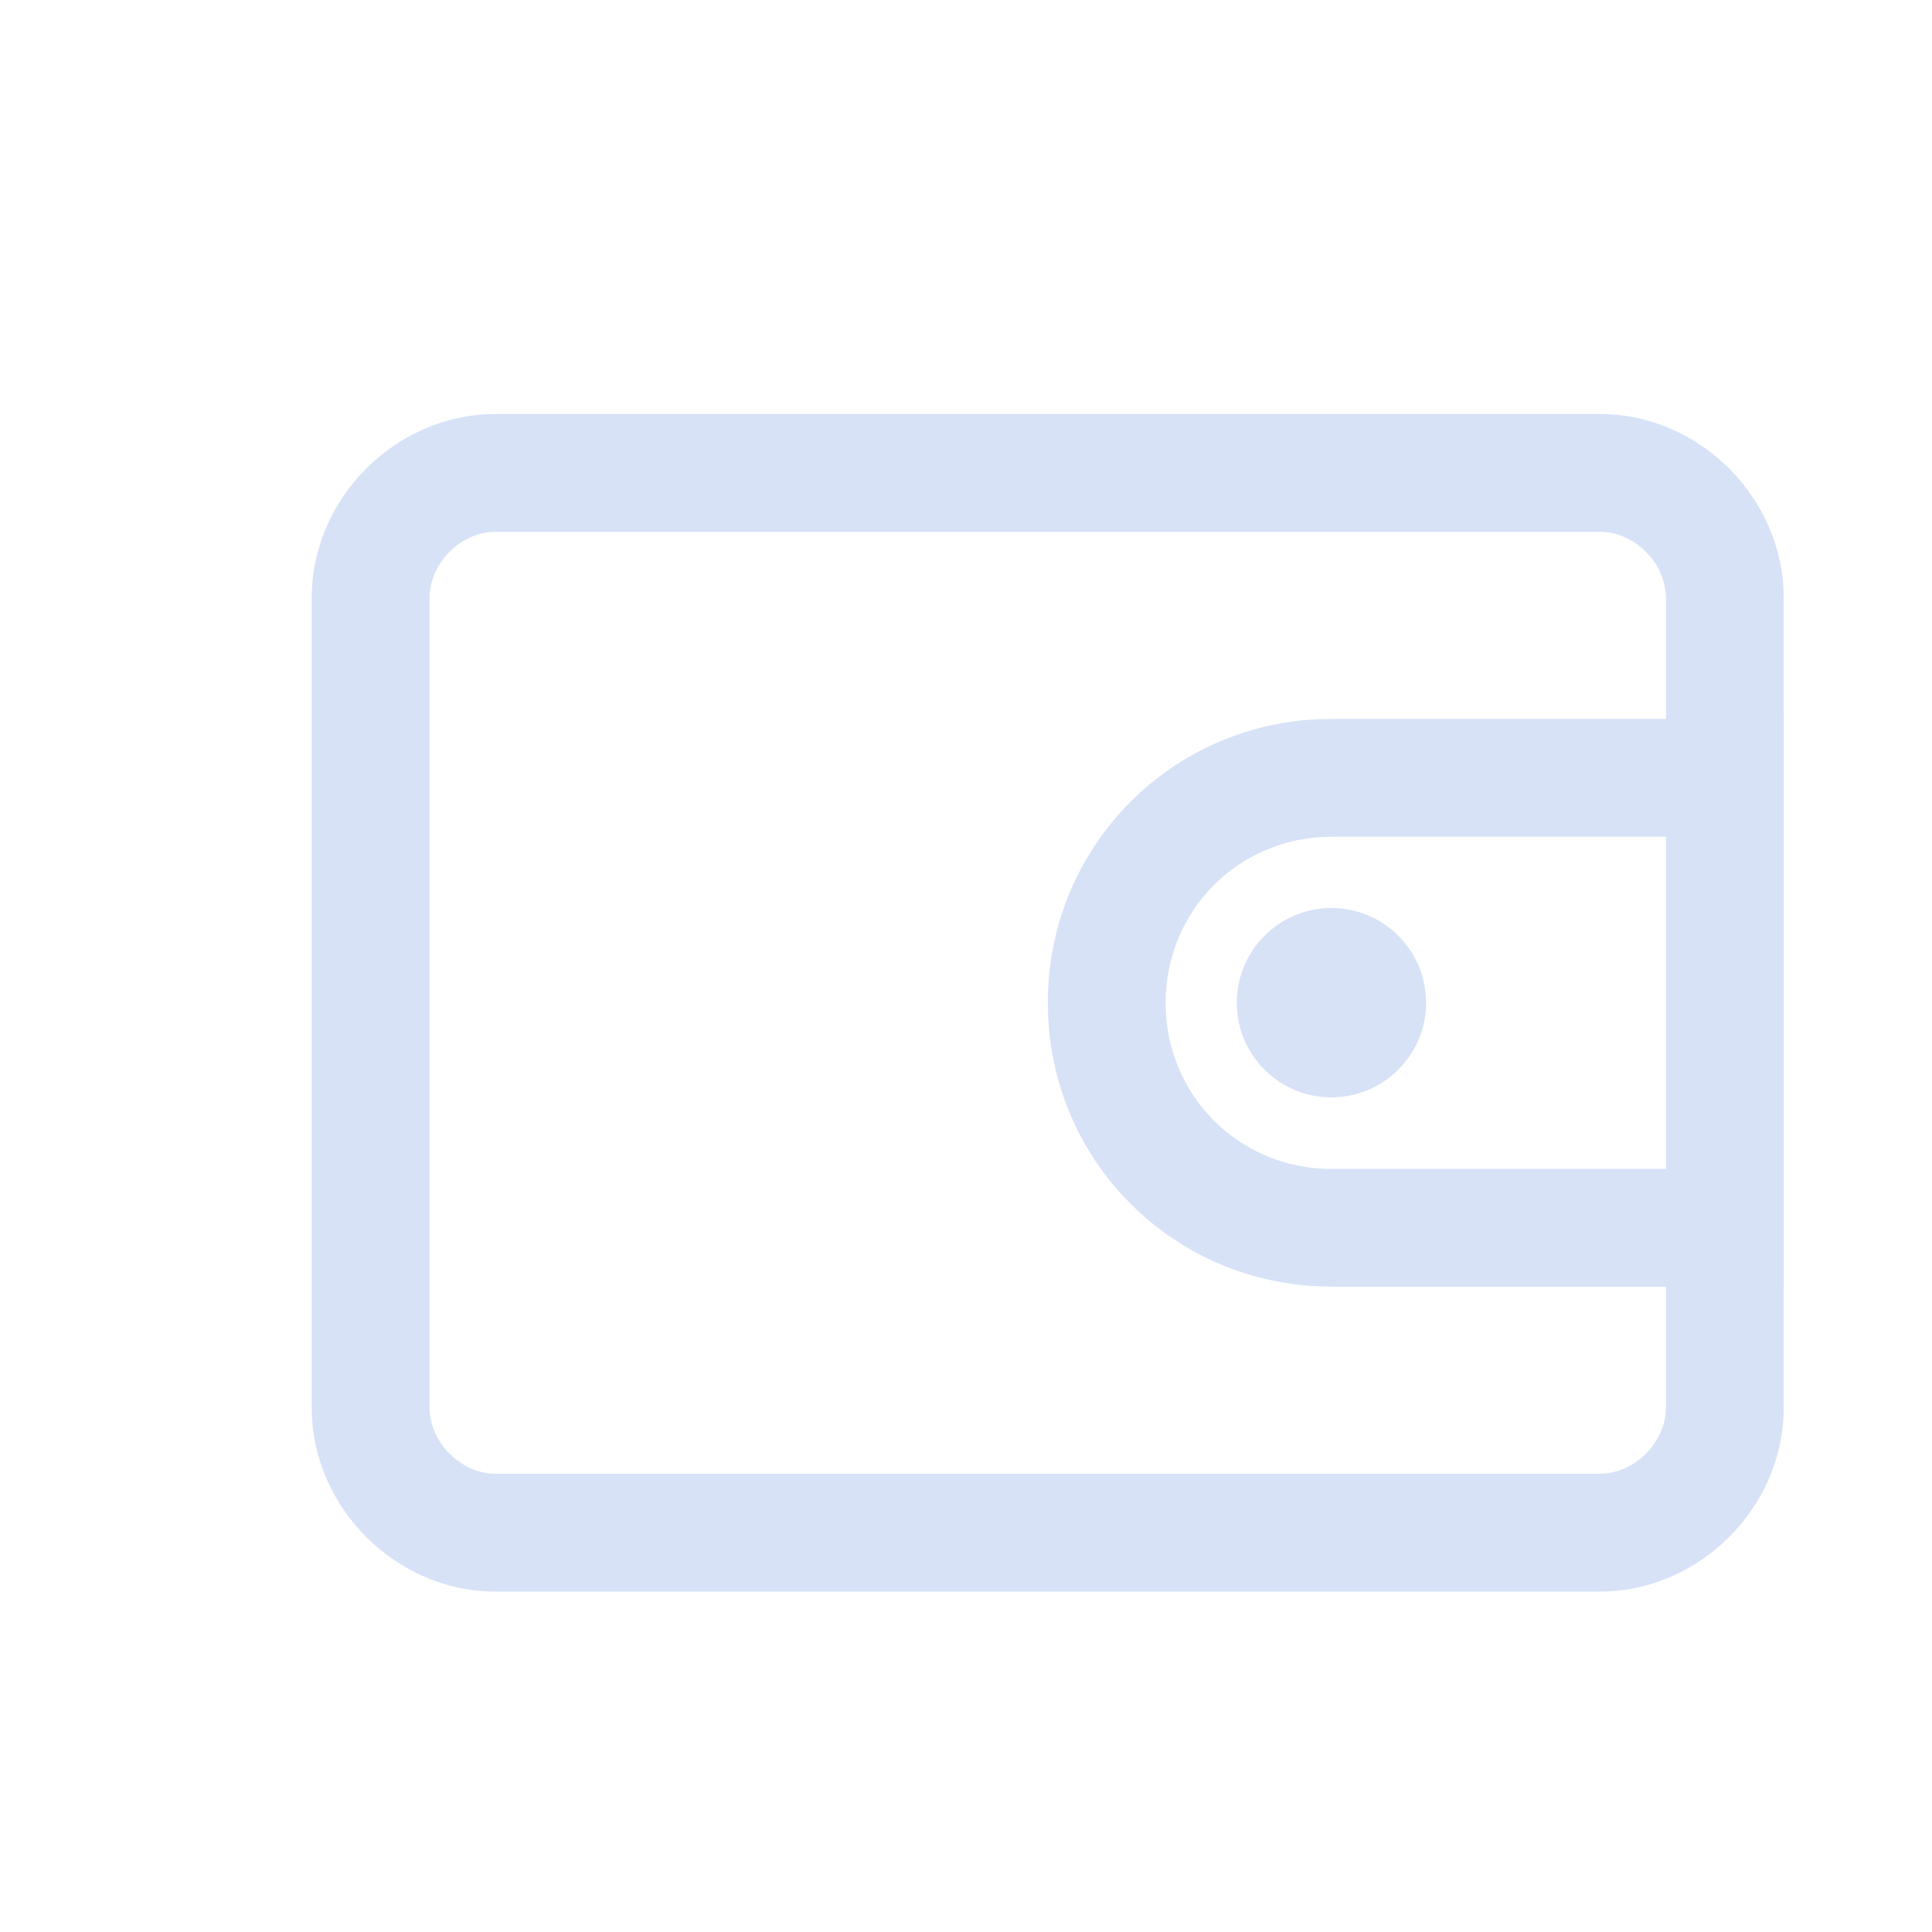
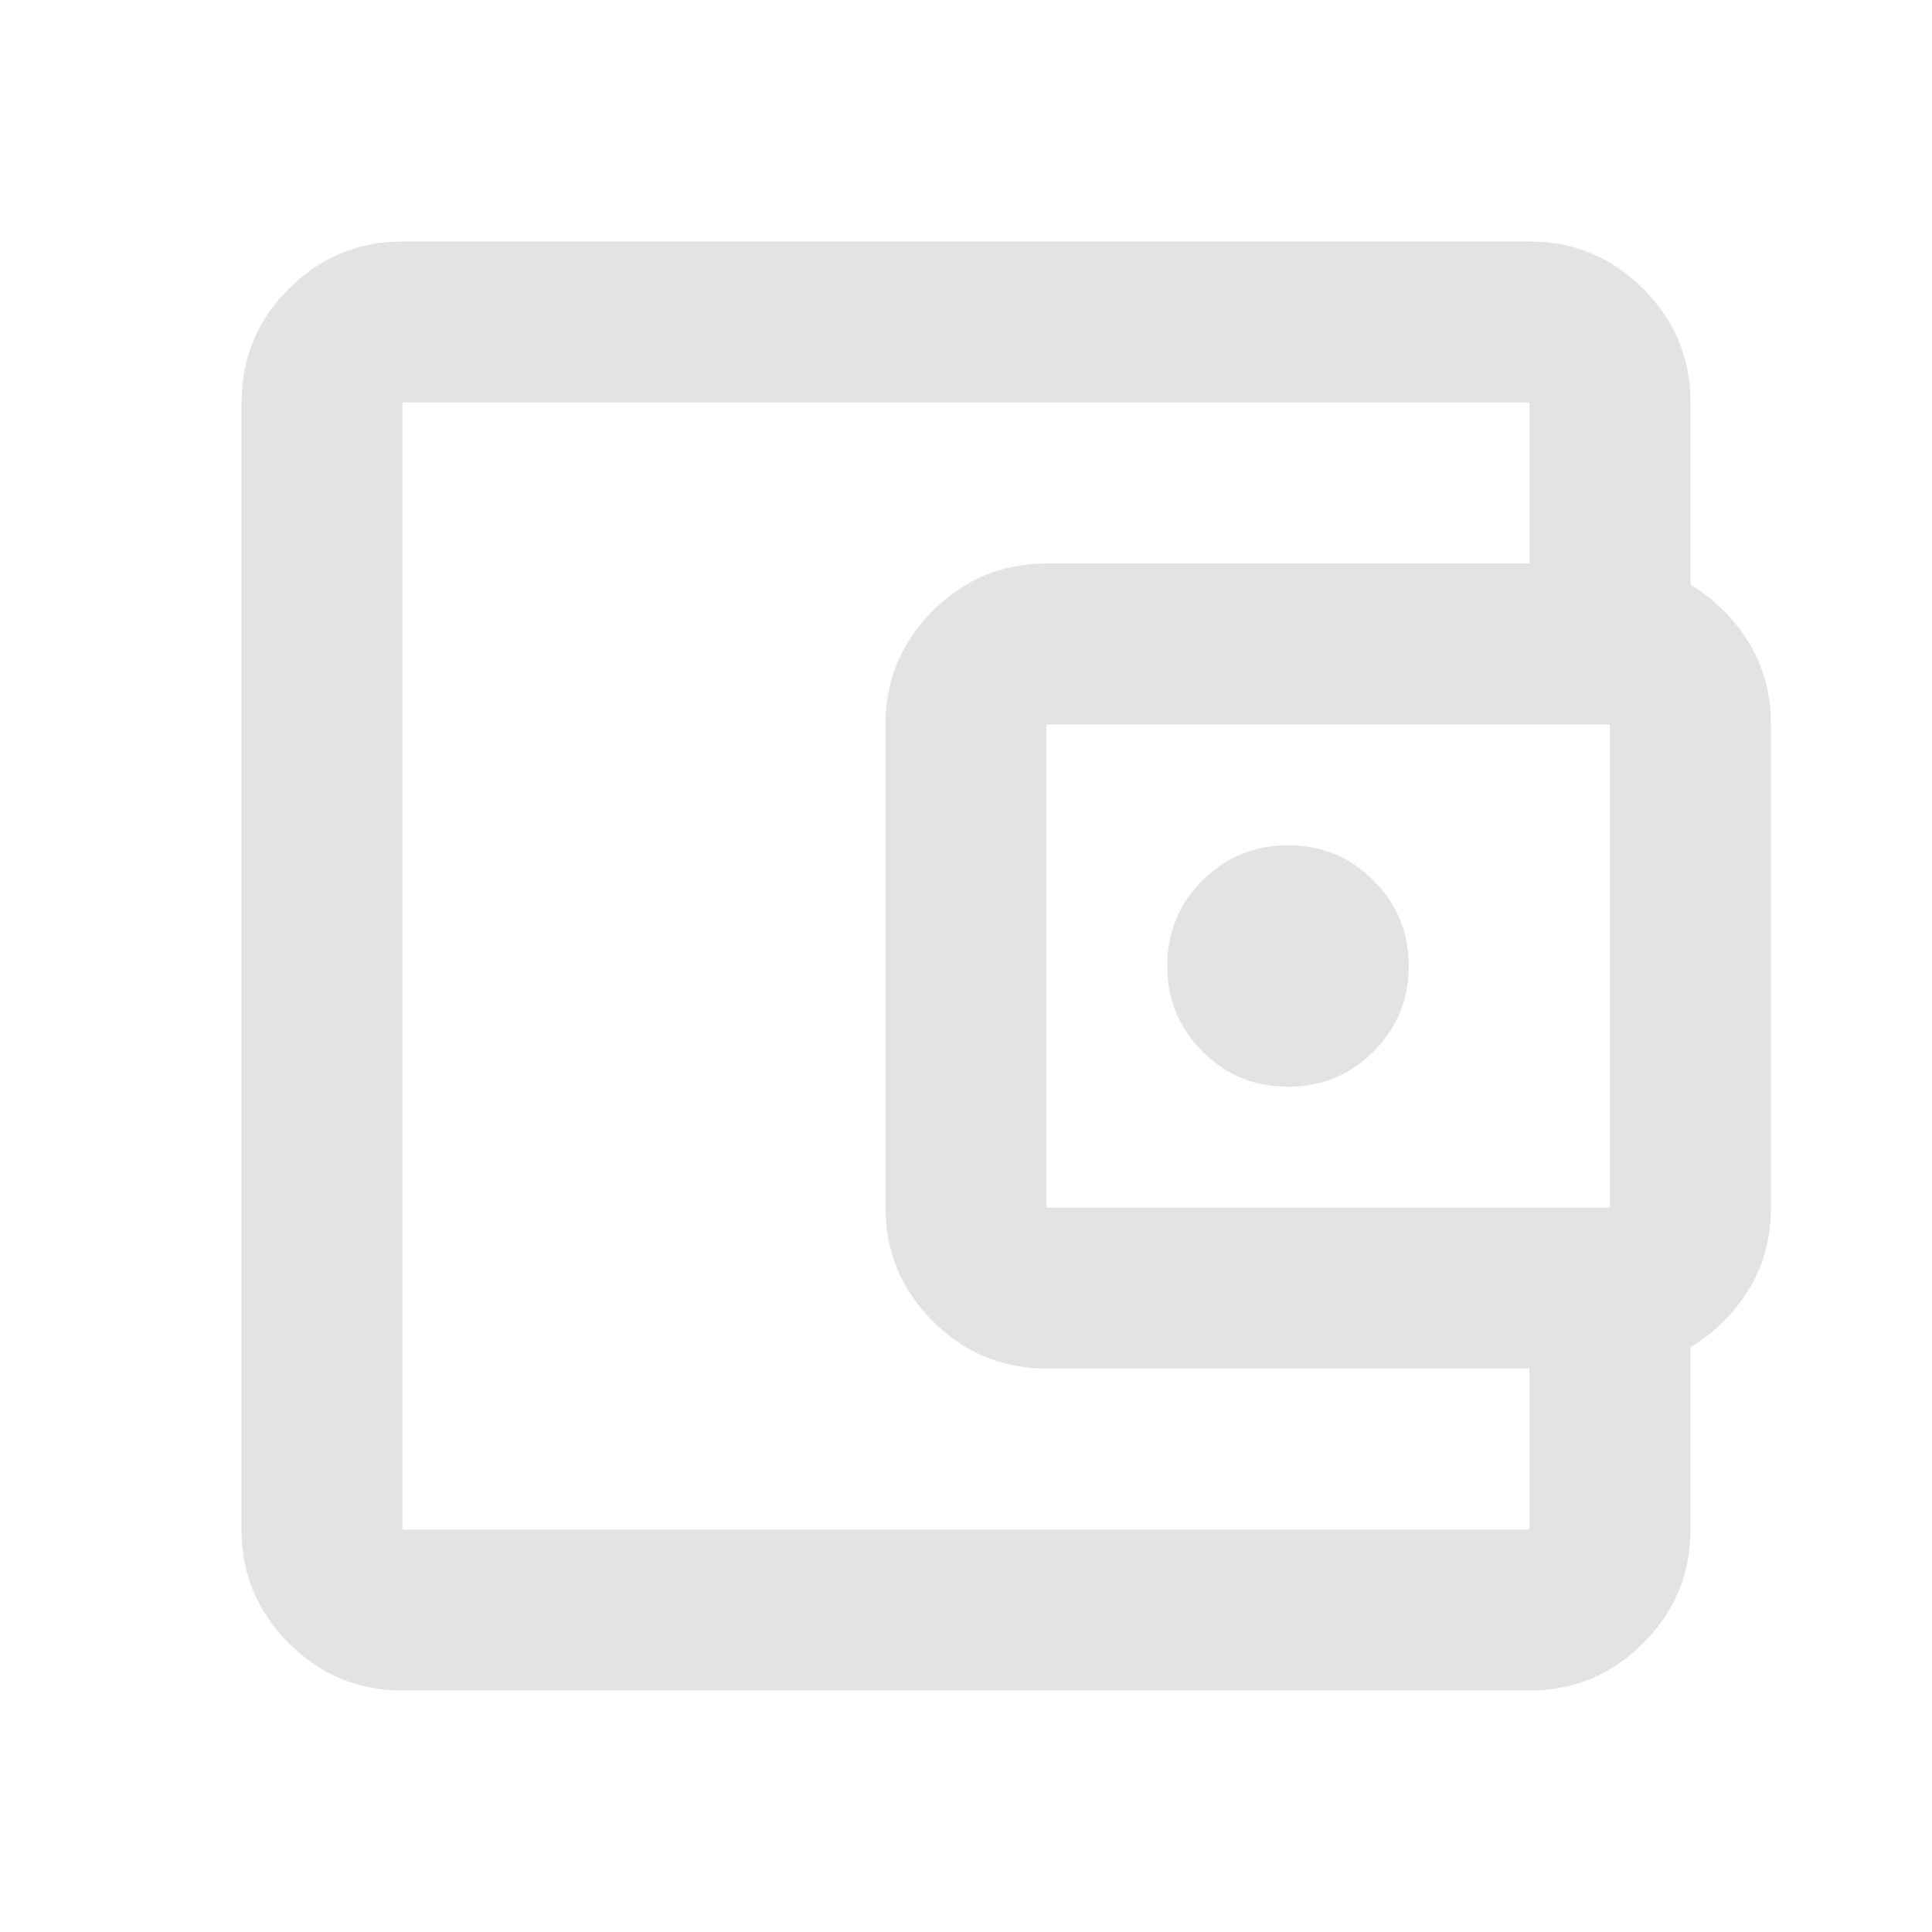
- <svg xmlns="http://www.w3.org/2000/svg" width="21" height="21" viewBox="0 0 21 21" fill="none">
-   <path d="M17.388 4.5C18.474 4.5 19.388 5.414 19.388 6.5V7.814H19.389V13.986H19.388V15.3C19.388 16.385 18.474 17.299 17.388 17.3H5.388C4.303 17.3 3.388 16.385 3.388 15.3V6.5C3.388 5.414 4.303 4.5 5.388 4.5H17.388ZM5.388 5.78C5.01 5.78 4.669 6.121 4.669 6.5V15.3C4.669 15.678 5.01 16.019 5.388 16.019H17.388C17.767 16.019 18.108 15.678 18.108 15.3V13.986H14.475L14.315 13.981C12.729 13.902 11.473 12.645 11.393 11.059L11.389 10.9C11.389 9.24 12.676 7.9 14.315 7.818L14.475 7.814H18.108V6.5C18.108 6.121 17.767 5.78 17.388 5.78H5.388ZM14.475 9.095C13.468 9.095 12.67 9.893 12.67 10.9C12.67 11.907 13.468 12.706 14.475 12.706H18.108V9.095H14.475ZM14.472 9.87C15.04 9.87 15.501 10.331 15.501 10.899C15.5 11.467 15.04 11.927 14.472 11.928C13.904 11.928 13.443 11.467 13.443 10.899C13.443 10.331 13.904 9.87 14.472 9.87Z" fill="#D7E2F7" />
+ <svg xmlns="http://www.w3.org/2000/svg" height="24px" viewBox="0 -960 960 960" width="24px" fill="#e3e3e3">
+   <path d="M200-200v-560 560Zm0 80q-33 0-56.5-23.5T120-200v-560q0-33 23.5-56.5T200-840h560q33 0 56.5 23.5T840-760v100h-80v-100H200v560h560v-100h80v100q0 33-23.5 56.5T760-120H200Zm320-160q-33 0-56.5-23.5T440-360v-240q0-33 23.5-56.5T520-680h280q33 0 56.5 23.5T880-600v240q0 33-23.5 56.5T800-280H520Zm280-80v-240H520v240h280Zm-117.5-77.5Q700-455 700-480t-17.5-42.5Q665-540 640-540t-42.5 17.5Q580-505 580-480t17.5 42.5Q615-420 640-420t42.5-17.5Z" />
</svg>
